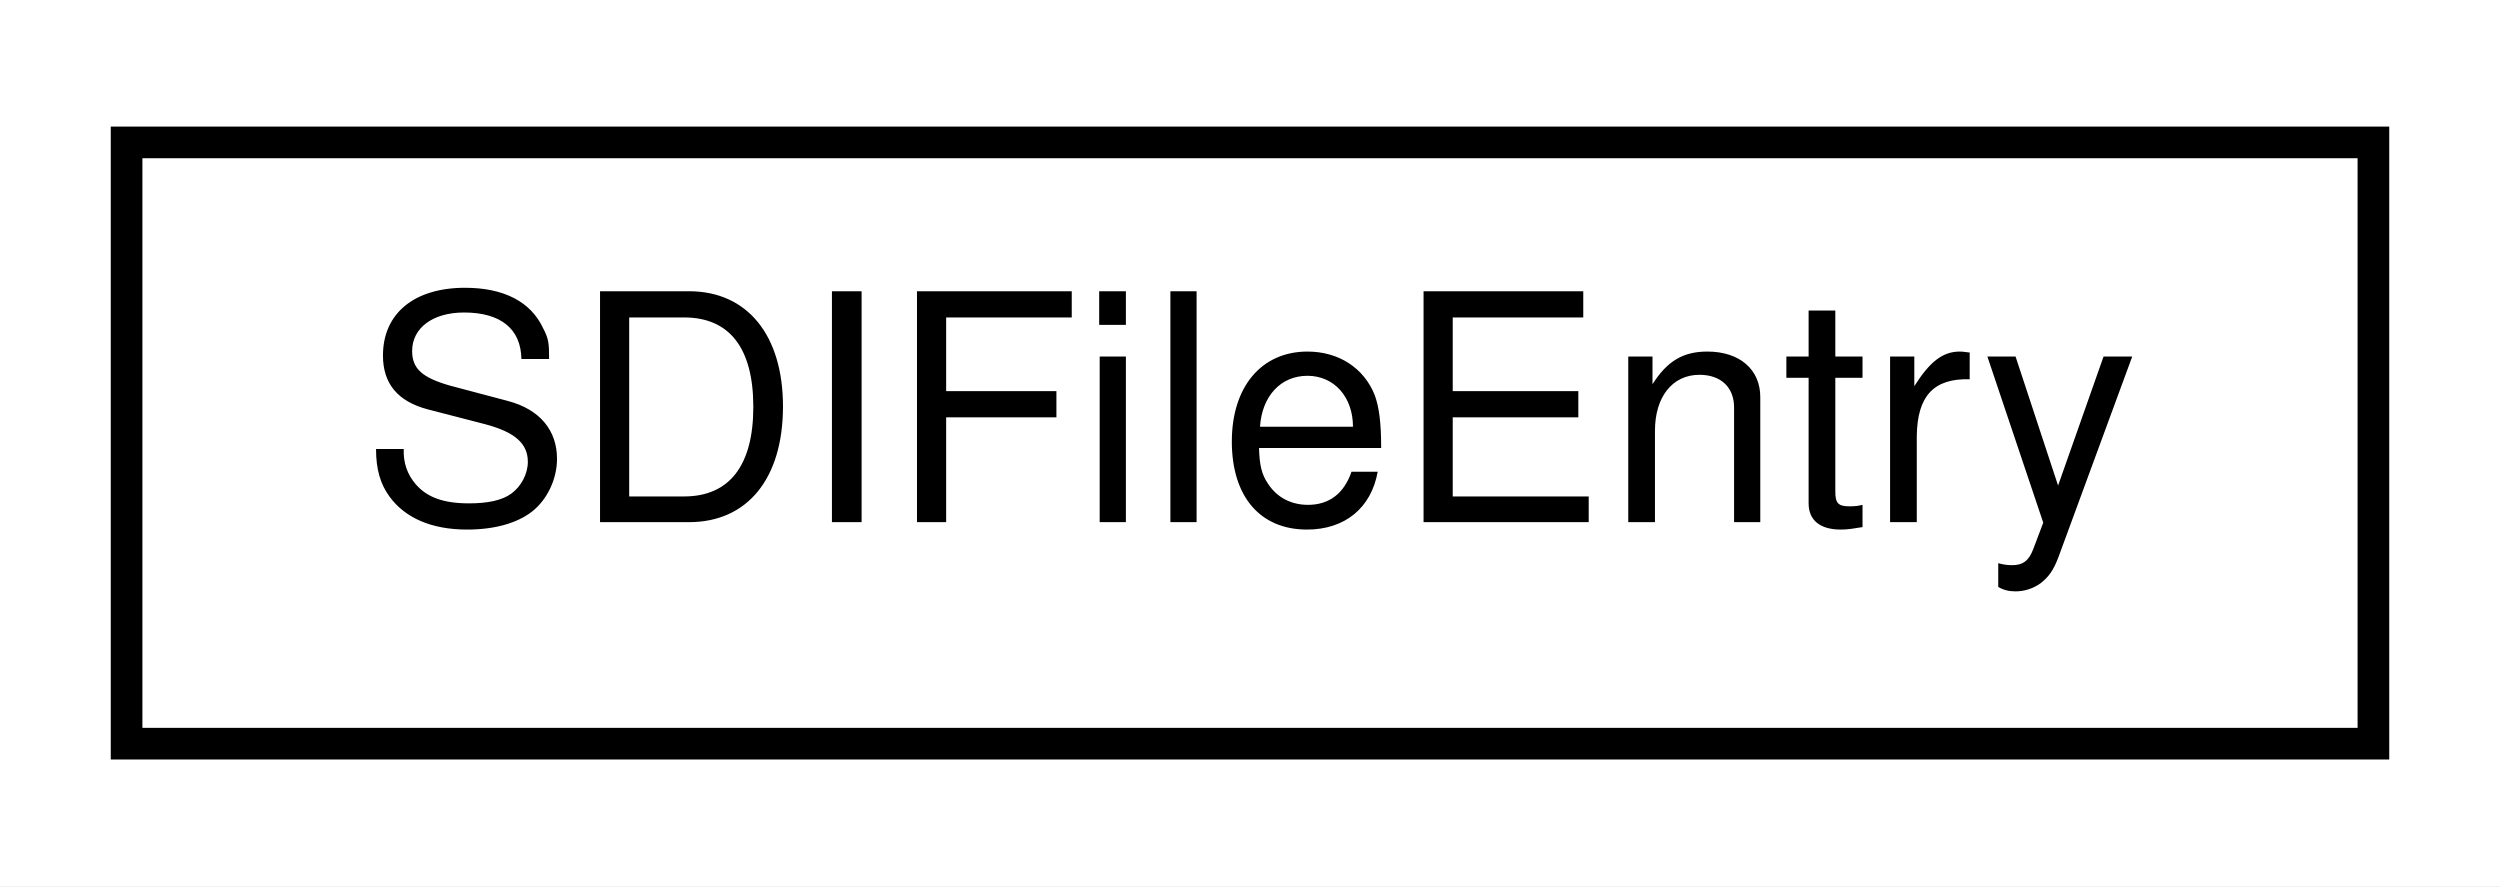
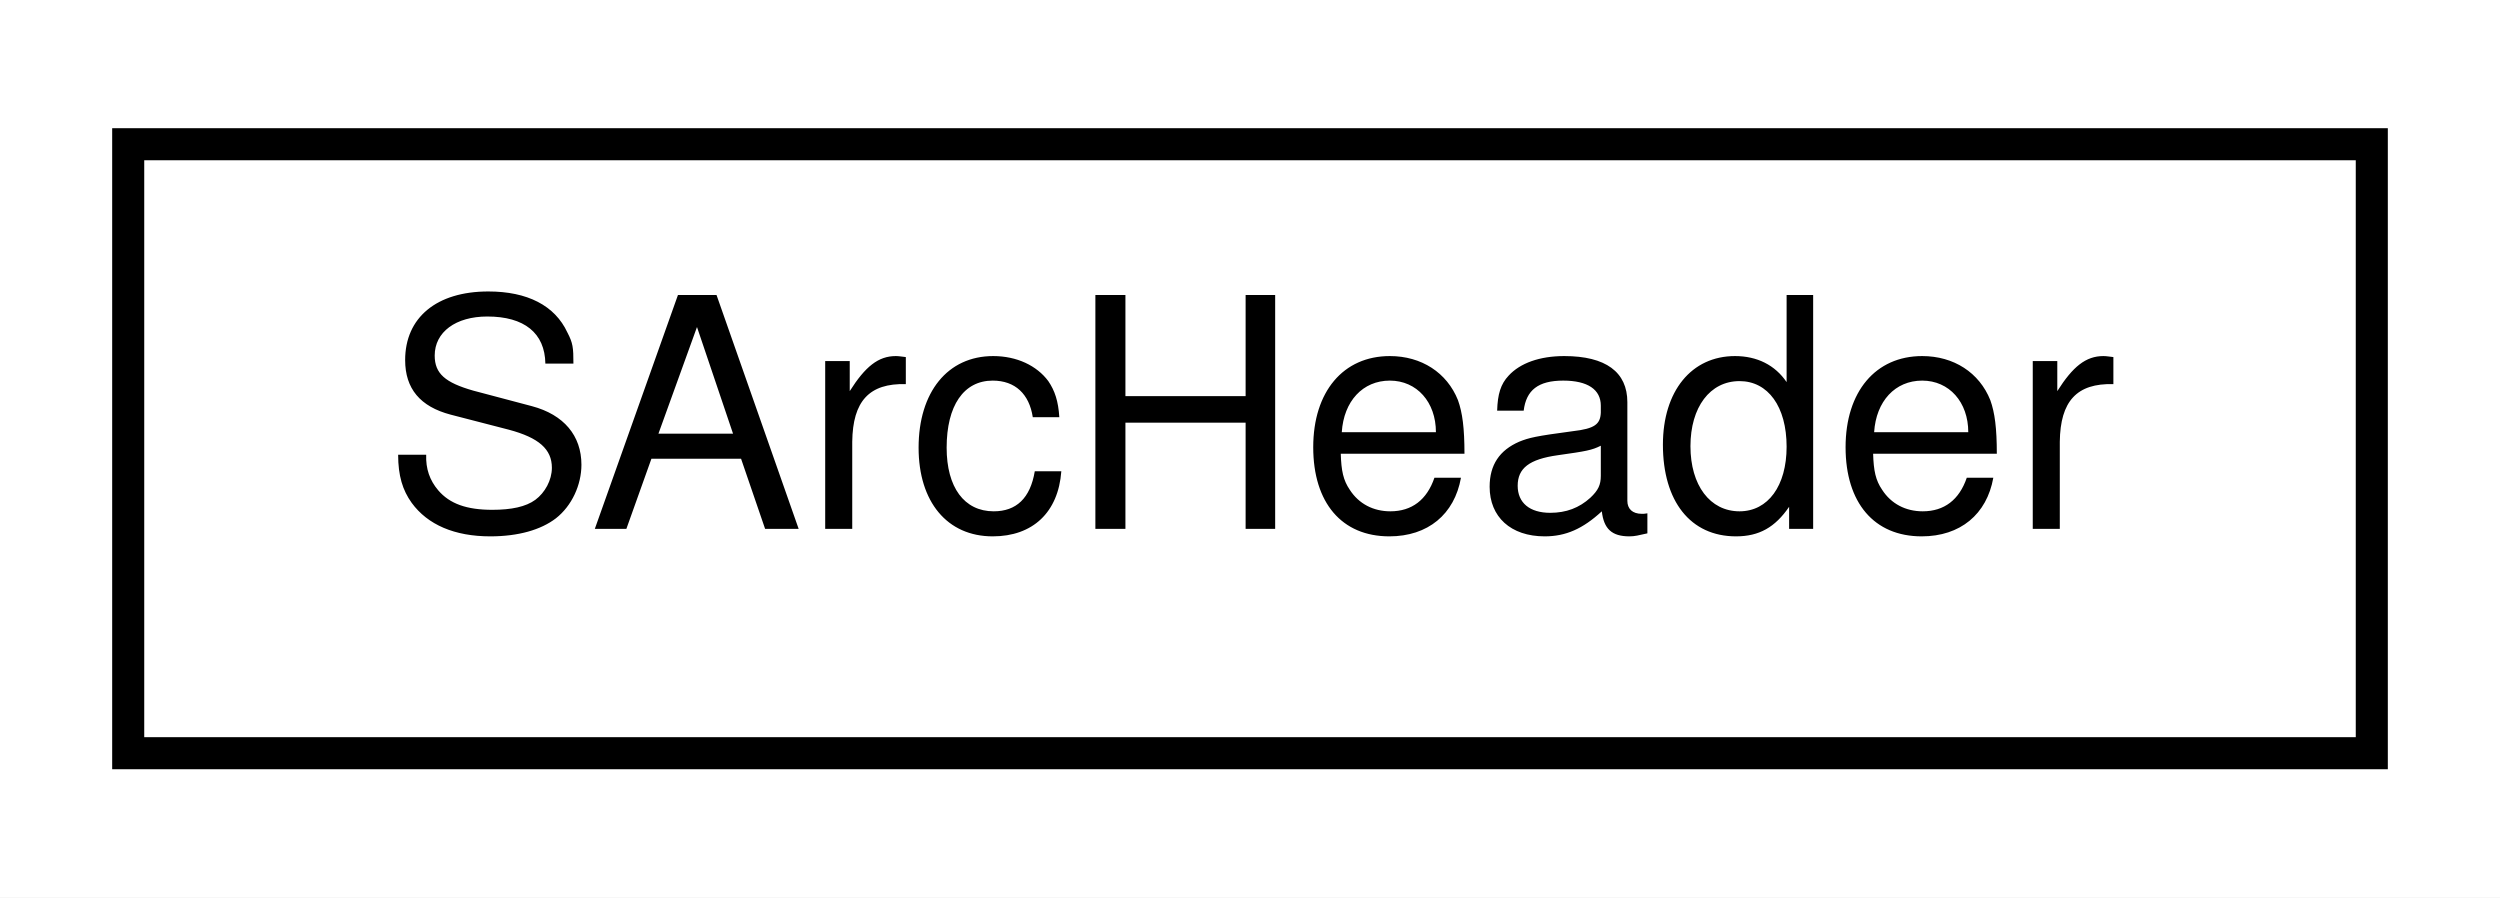
- <svg xmlns="http://www.w3.org/2000/svg" xmlns:xlink="http://www.w3.org/1999/xlink" width="79pt" height="28pt" viewBox="0.00 0.00 79.00 28.00">
+ <svg xmlns="http://www.w3.org/2000/svg" xmlns:xlink="http://www.w3.org/1999/xlink" width="78pt" height="28pt" viewBox="0.00 0.00 78.00 28.00">
  <g id="graph0" class="graph" transform="scale(1 1) rotate(0) translate(4 24)">
-     <polygon fill="white" stroke="transparent" points="-4,4 -4,-24 75,-24 75,4 -4,4" />
+     <polygon fill="white" stroke="transparent" points="-4,4 -4,-24 74,-24 74,4 -4,4" />
    <g id="node1" class="node">
      <g id="a_node1">
-         <a xlink:href="structSDIFileEntry.html" target="_top" xlink:title=" ">
-           <polygon fill="white" stroke="black" points="0,-0.5 0,-19.5 71,-19.5 71,-0.5 0,-0.5" />
-           <text text-anchor="middle" x="35.5" y="-7.5" font-family="Helvetica,sans-Serif" font-size="10.00">SDIFileEntry</text>
+         <a xlink:href="structSArcHeader.html" target="_top" xlink:title=" ">
+           <polygon fill="white" stroke="black" points="0,-0.5 0,-19.5 70,-19.5 70,-0.5 0,-0.5" />
+           <text text-anchor="middle" x="35" y="-7.5" font-family="Helvetica,sans-Serif" font-size="10.00">SArcHeader</text>
        </a>
      </g>
    </g>
  </g>
</svg>
